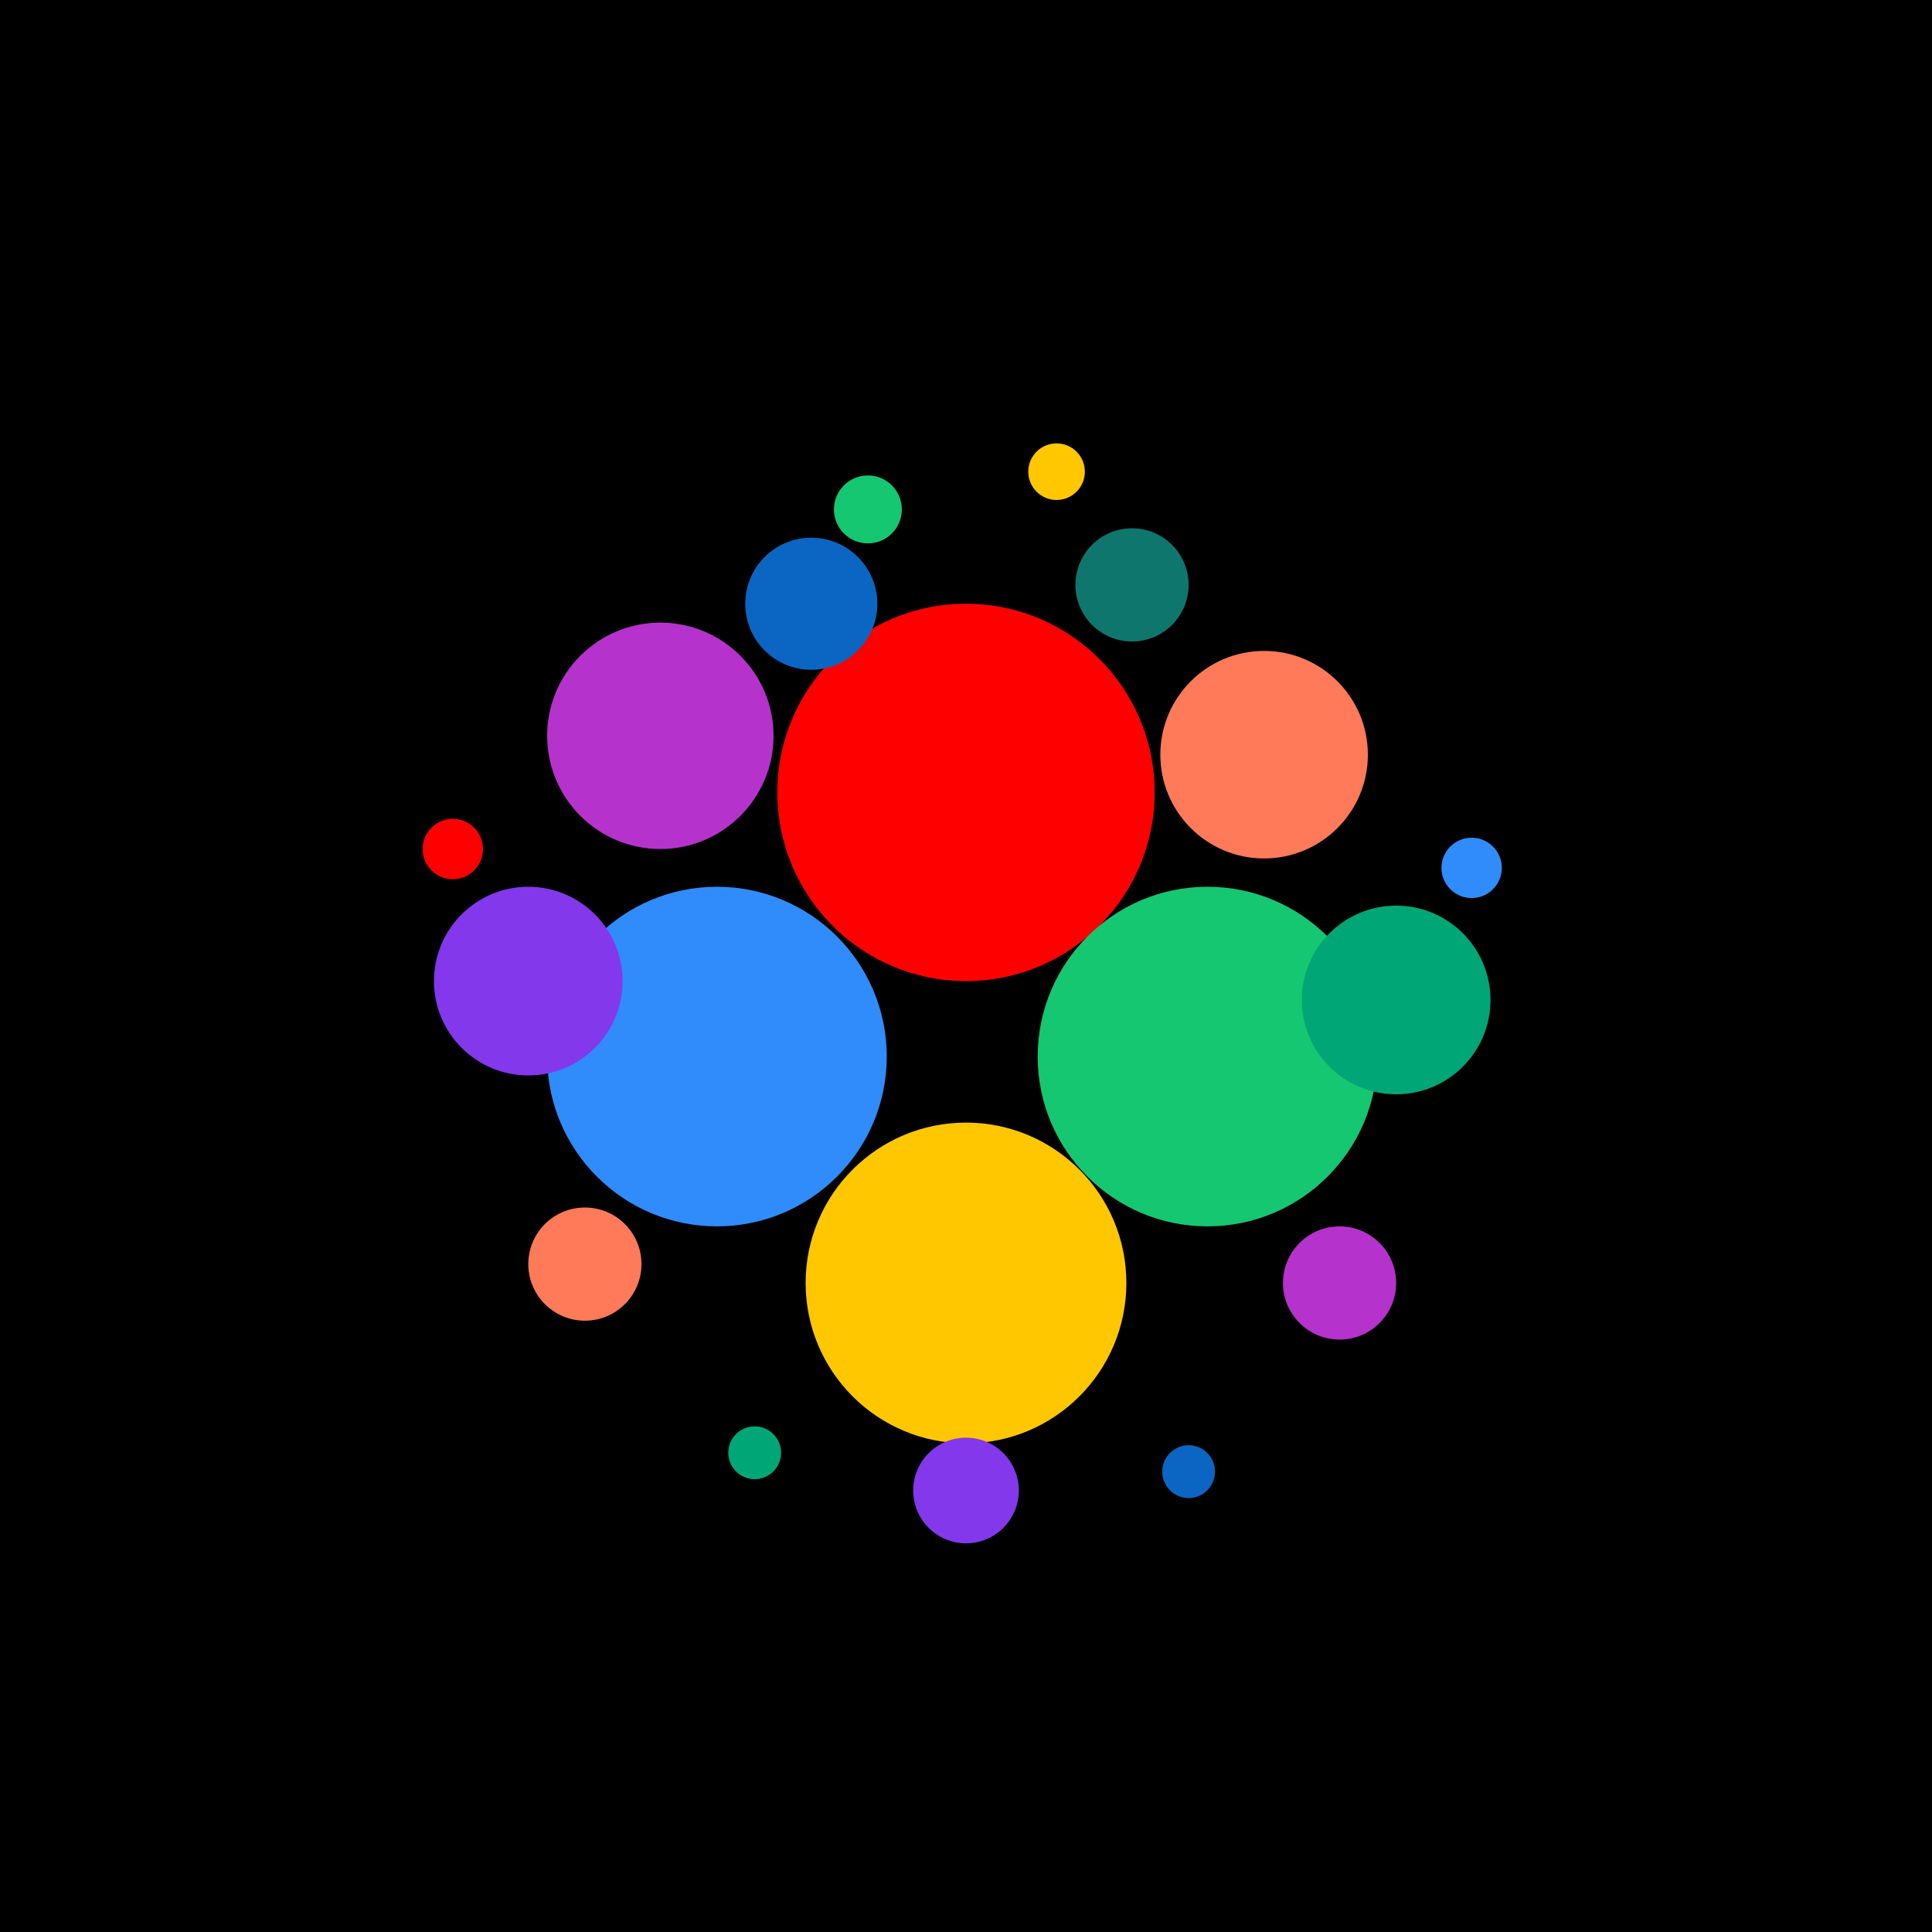
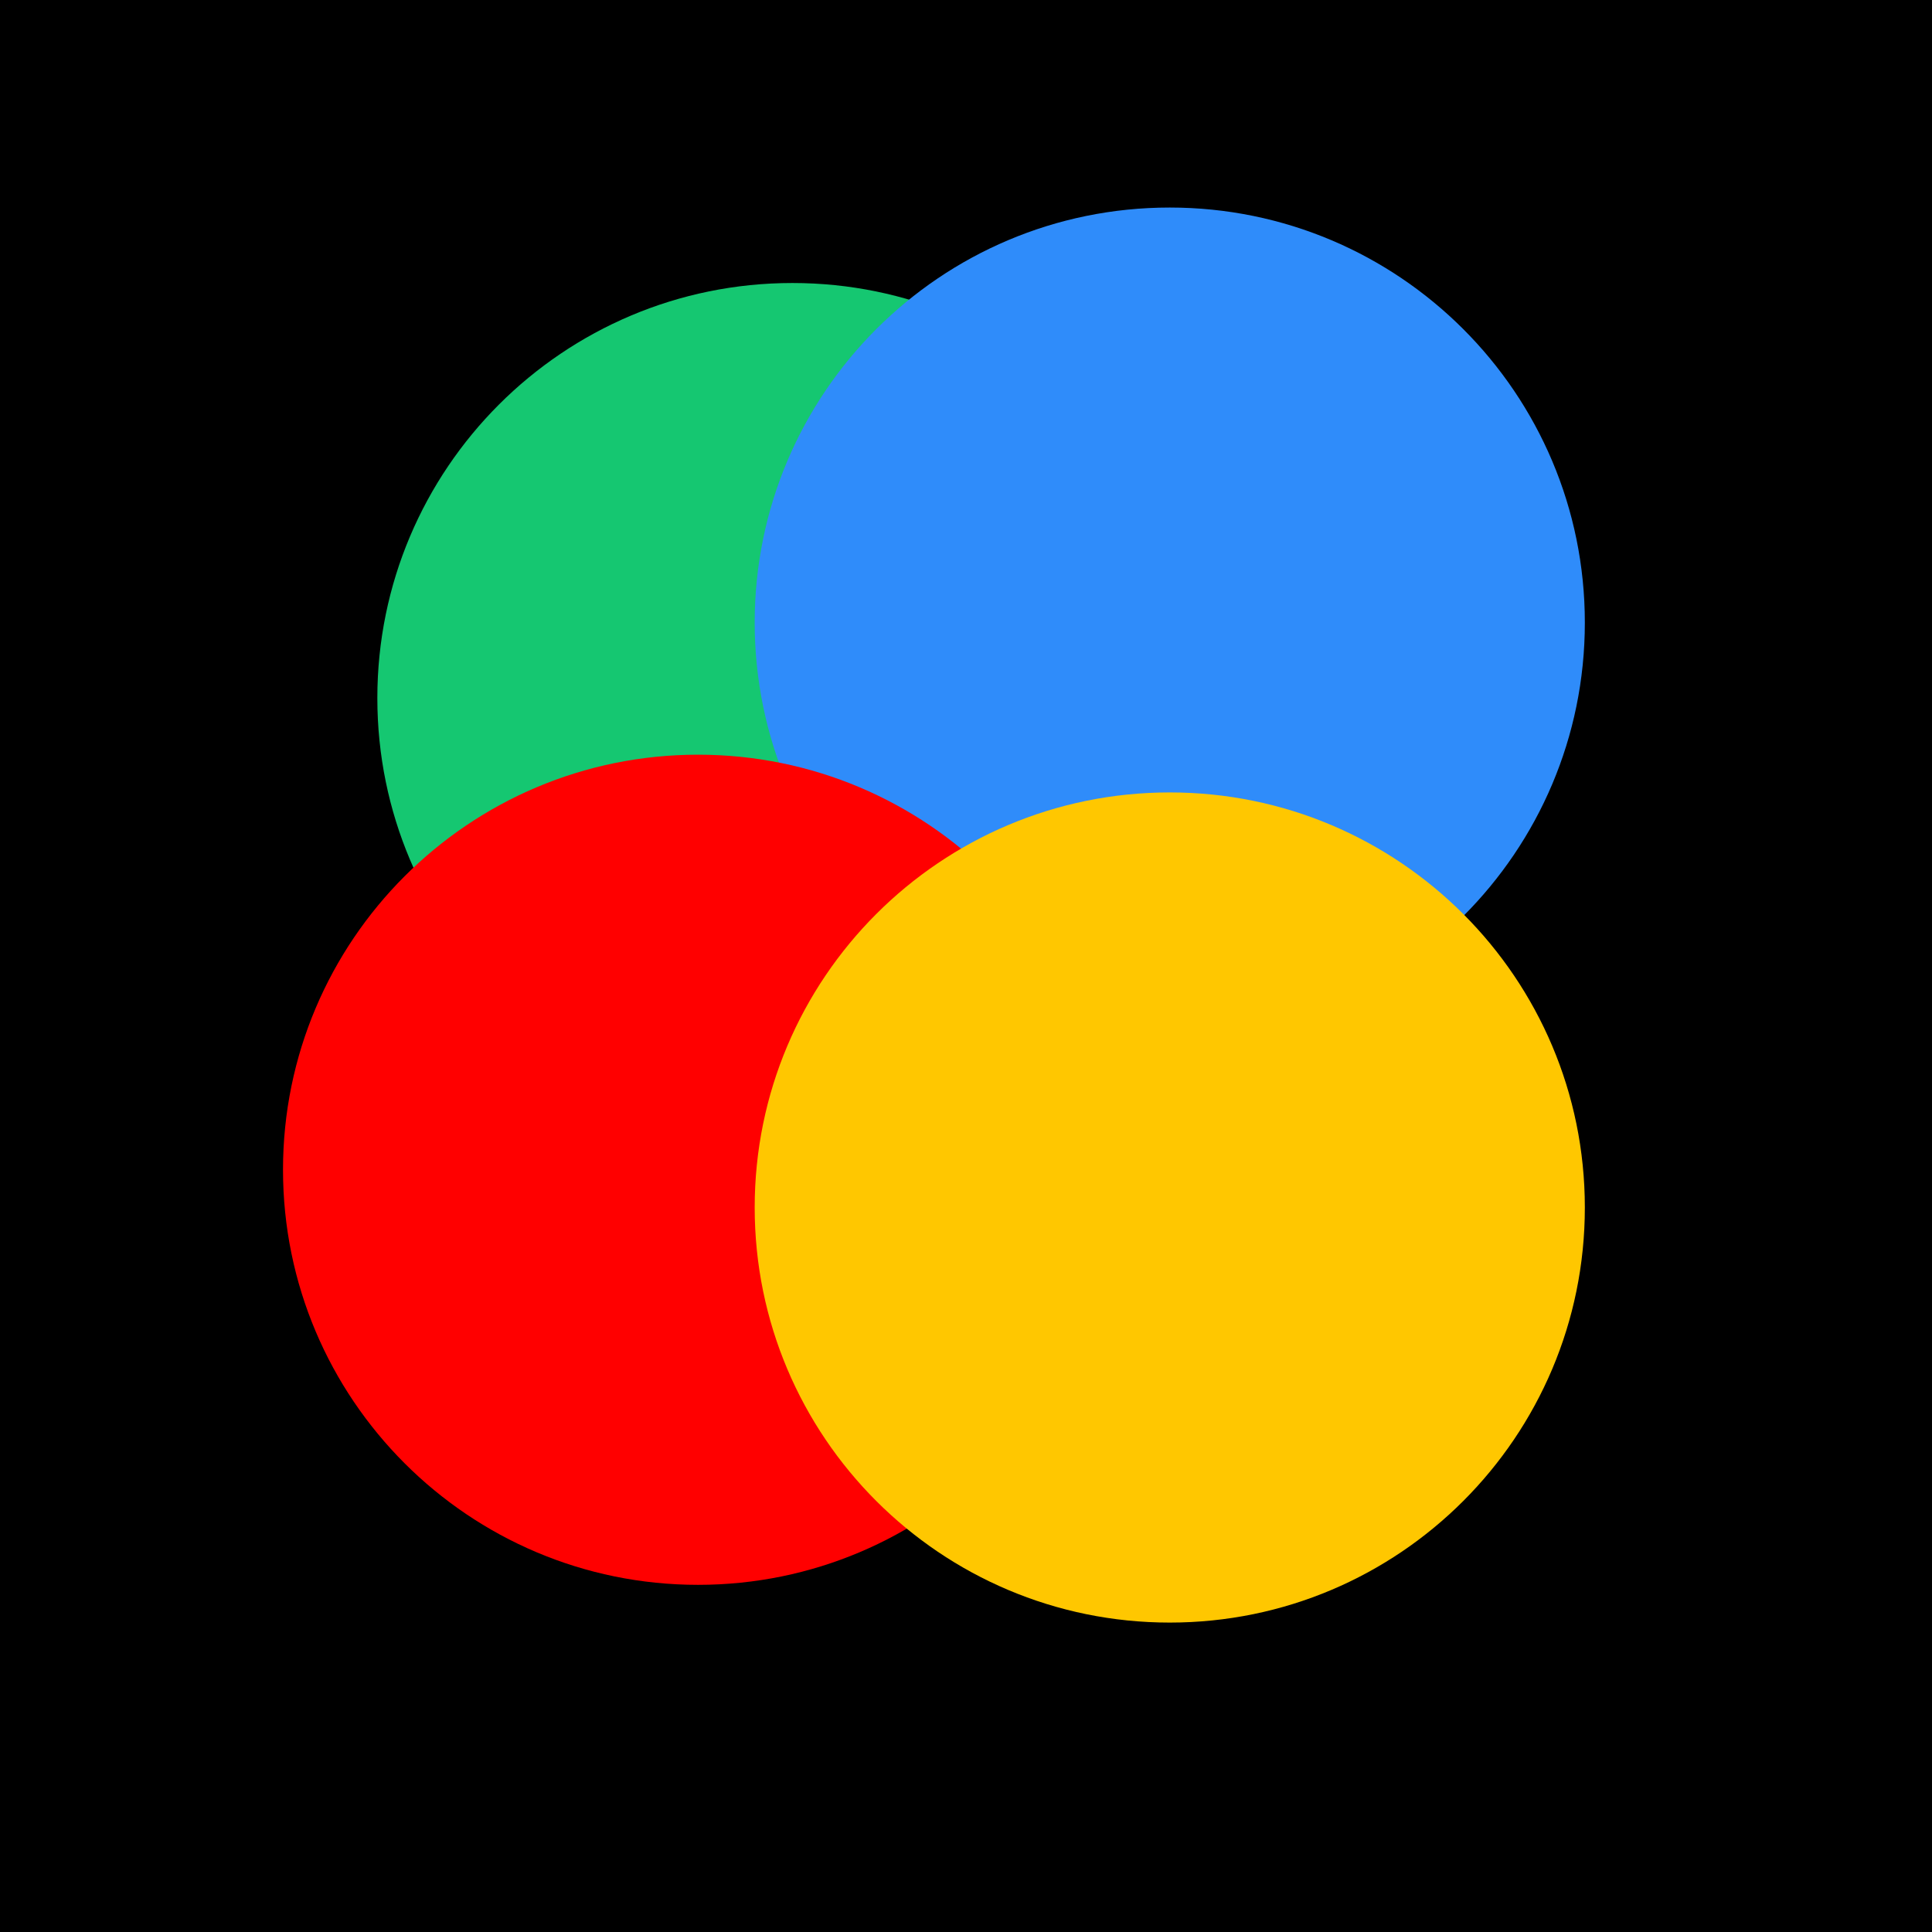
<svg xmlns="http://www.w3.org/2000/svg" width="1024" height="1024" viewBox="0 0 1024 1024">
-   <rect width="1024" height="1024" fill="#000000" />
-   <circle cx="512" cy="420" r="100" fill="#FF0000" />
-   <circle cx="380" cy="560" r="90" fill="#2F8CFA" />
-   <circle cx="640" cy="560" r="90" fill="#15C771" />
-   <circle cx="512" cy="680" r="85" fill="#FFC700" />
-   <circle cx="350" cy="390" r="60" fill="#B632CC" />
-   <circle cx="670" cy="400" r="55" fill="#FF7A59" />
-   <circle cx="280" cy="520" r="50" fill="#8338EC" />
-   <circle cx="740" cy="530" r="50" fill="#00A676" />
-   <circle cx="430" cy="320" r="35" fill="#0A66C2" />
-   <circle cx="600" cy="310" r="30" fill="#0F766E" />
-   <circle cx="310" cy="670" r="30" fill="#FF7A59" />
-   <circle cx="710" cy="680" r="30" fill="#B632CC" />
-   <circle cx="512" cy="790" r="28" fill="#8338EC" />
-   <circle cx="460" cy="270" r="18" fill="#15C771" />
-   <circle cx="560" cy="250" r="15" fill="#FFC700" />
-   <circle cx="240" cy="450" r="16" fill="#FF0000" />
-   <circle cx="780" cy="460" r="16" fill="#2F8CFA" />
-   <circle cx="400" cy="770" r="14" fill="#00A676" />
-   <circle cx="630" cy="780" r="14" fill="#0A66C2" />
+   <rect width="1024" height="1024" rx="0" ry="0" fill="#000000" />
+   <circle cx="420" cy="370" r="220" fill="#15C771" />
+   <circle cx="620" cy="330" r="220" fill="#2F8CFA" />
+   <circle cx="370" cy="620" r="220" fill="#FF0000" />
+   <circle cx="620" cy="640" r="220" fill="#FFC700" />
</svg>
